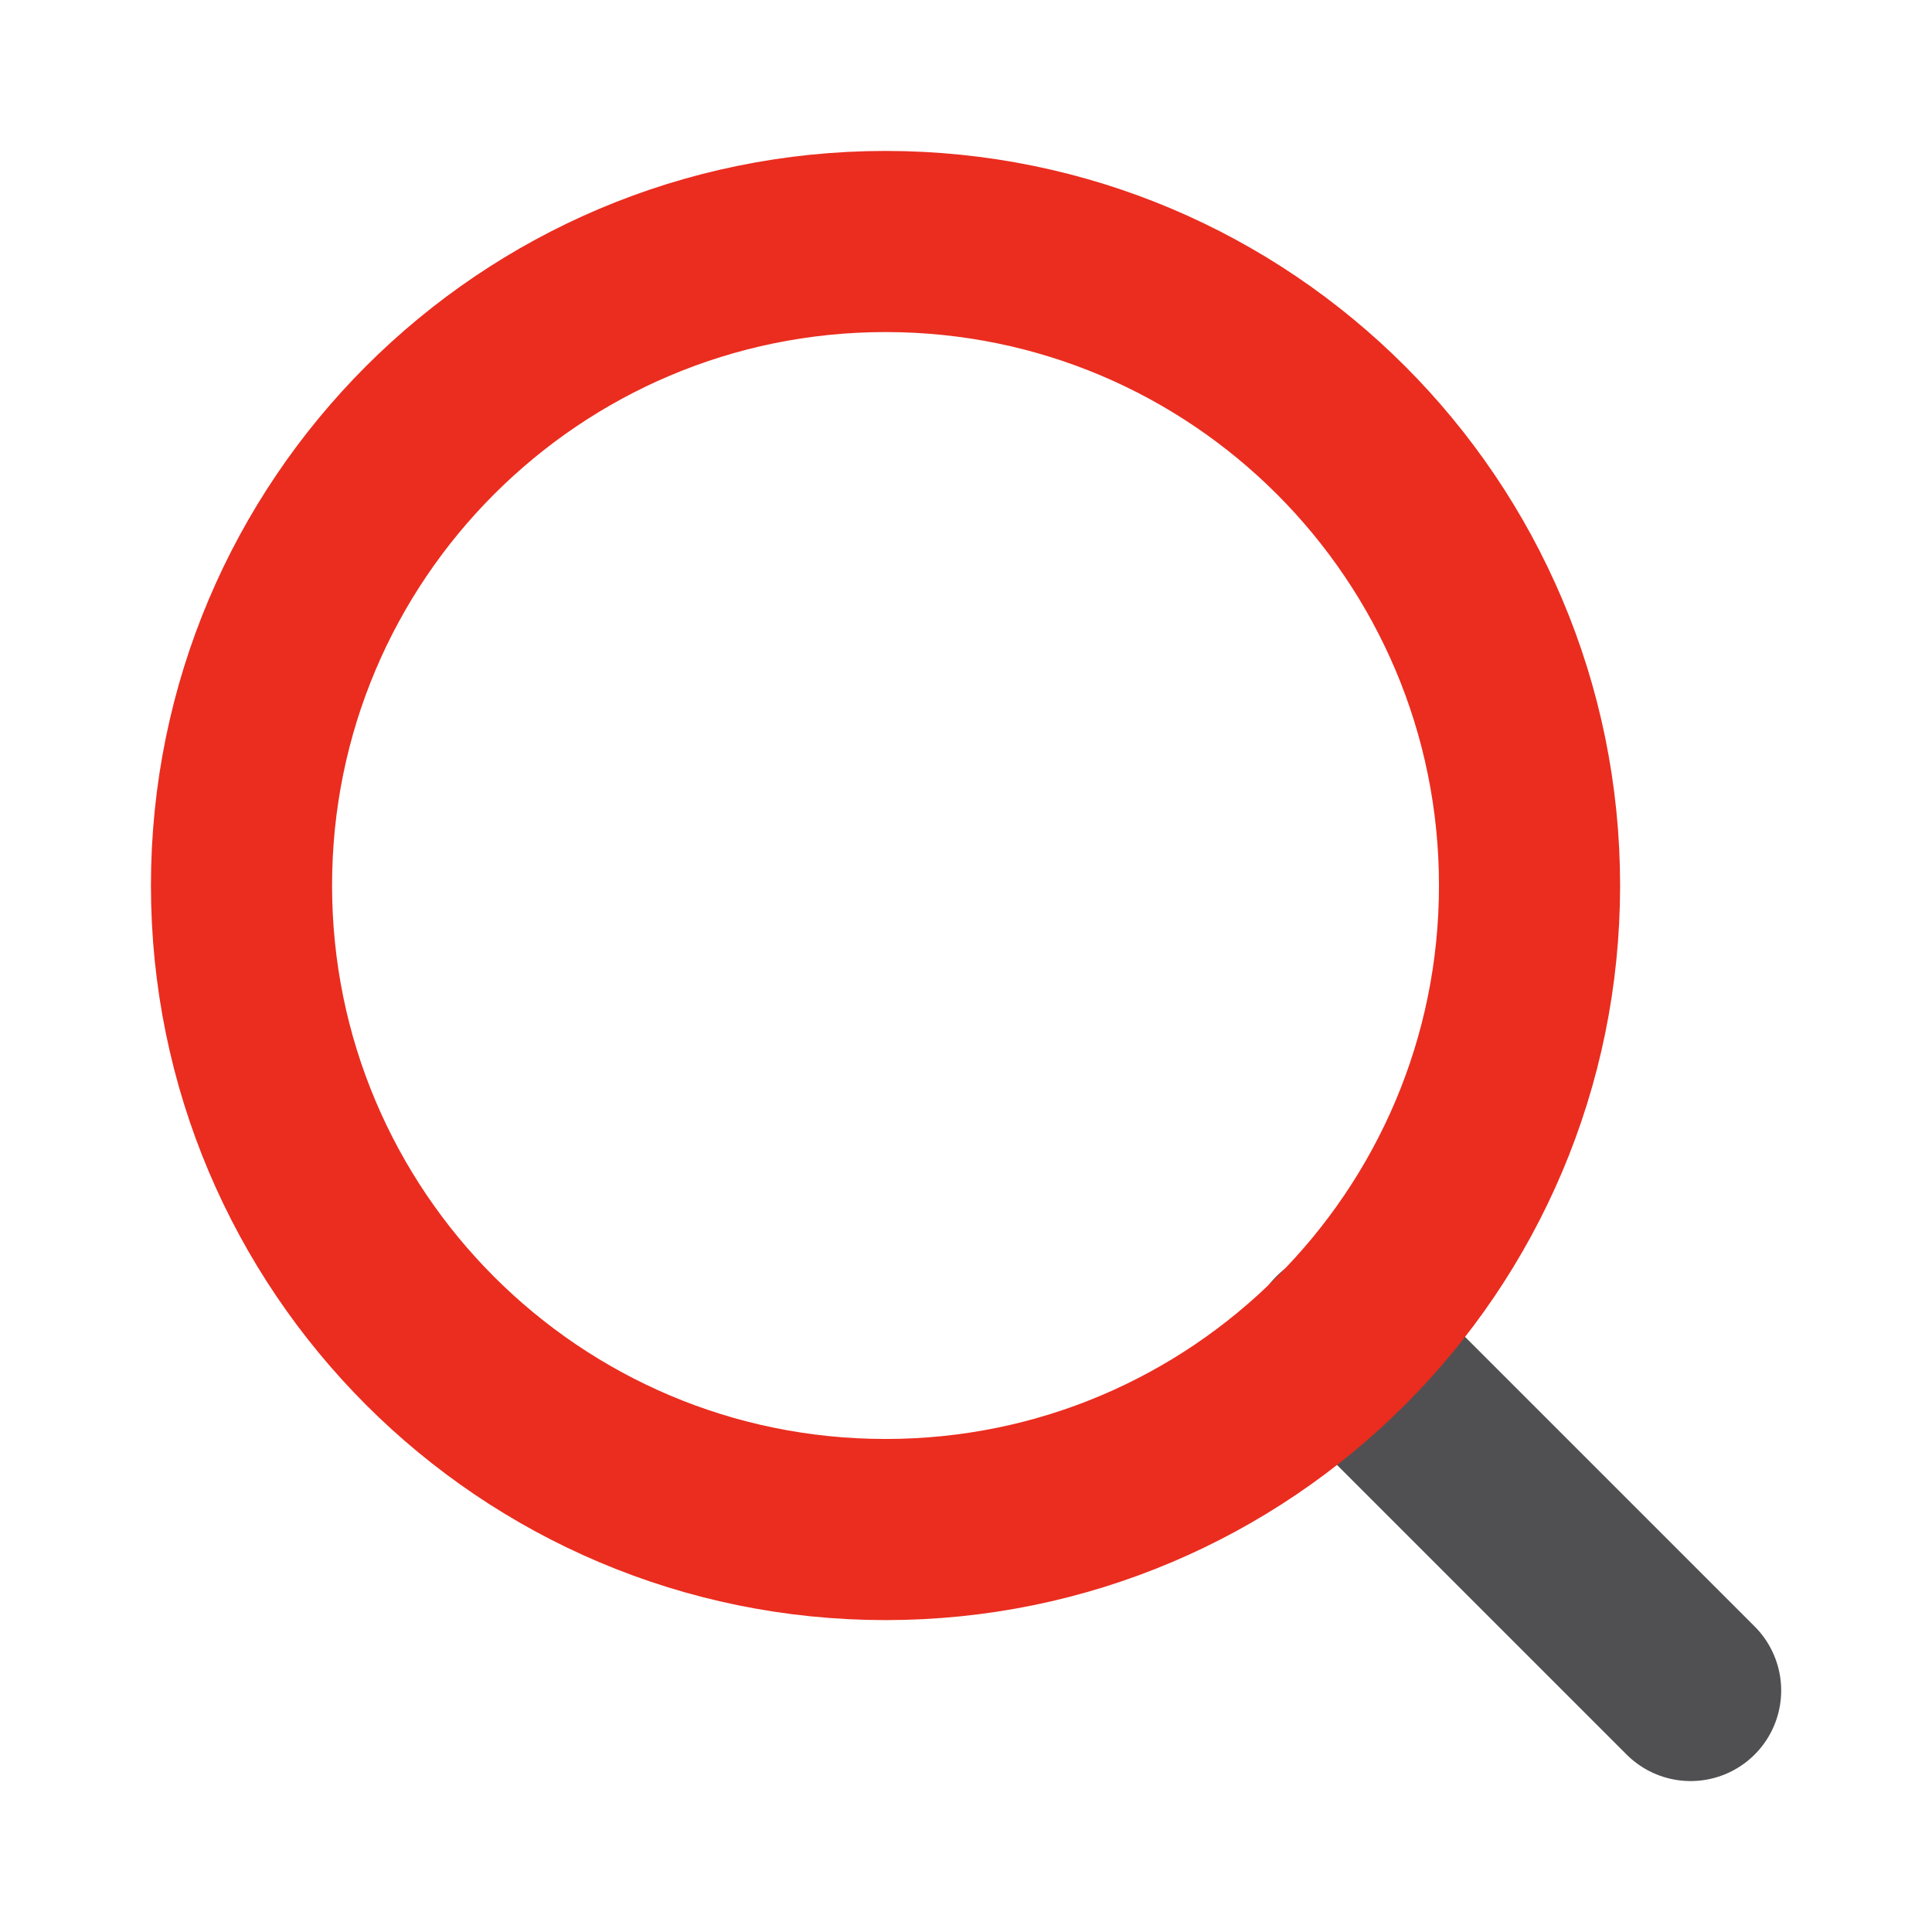
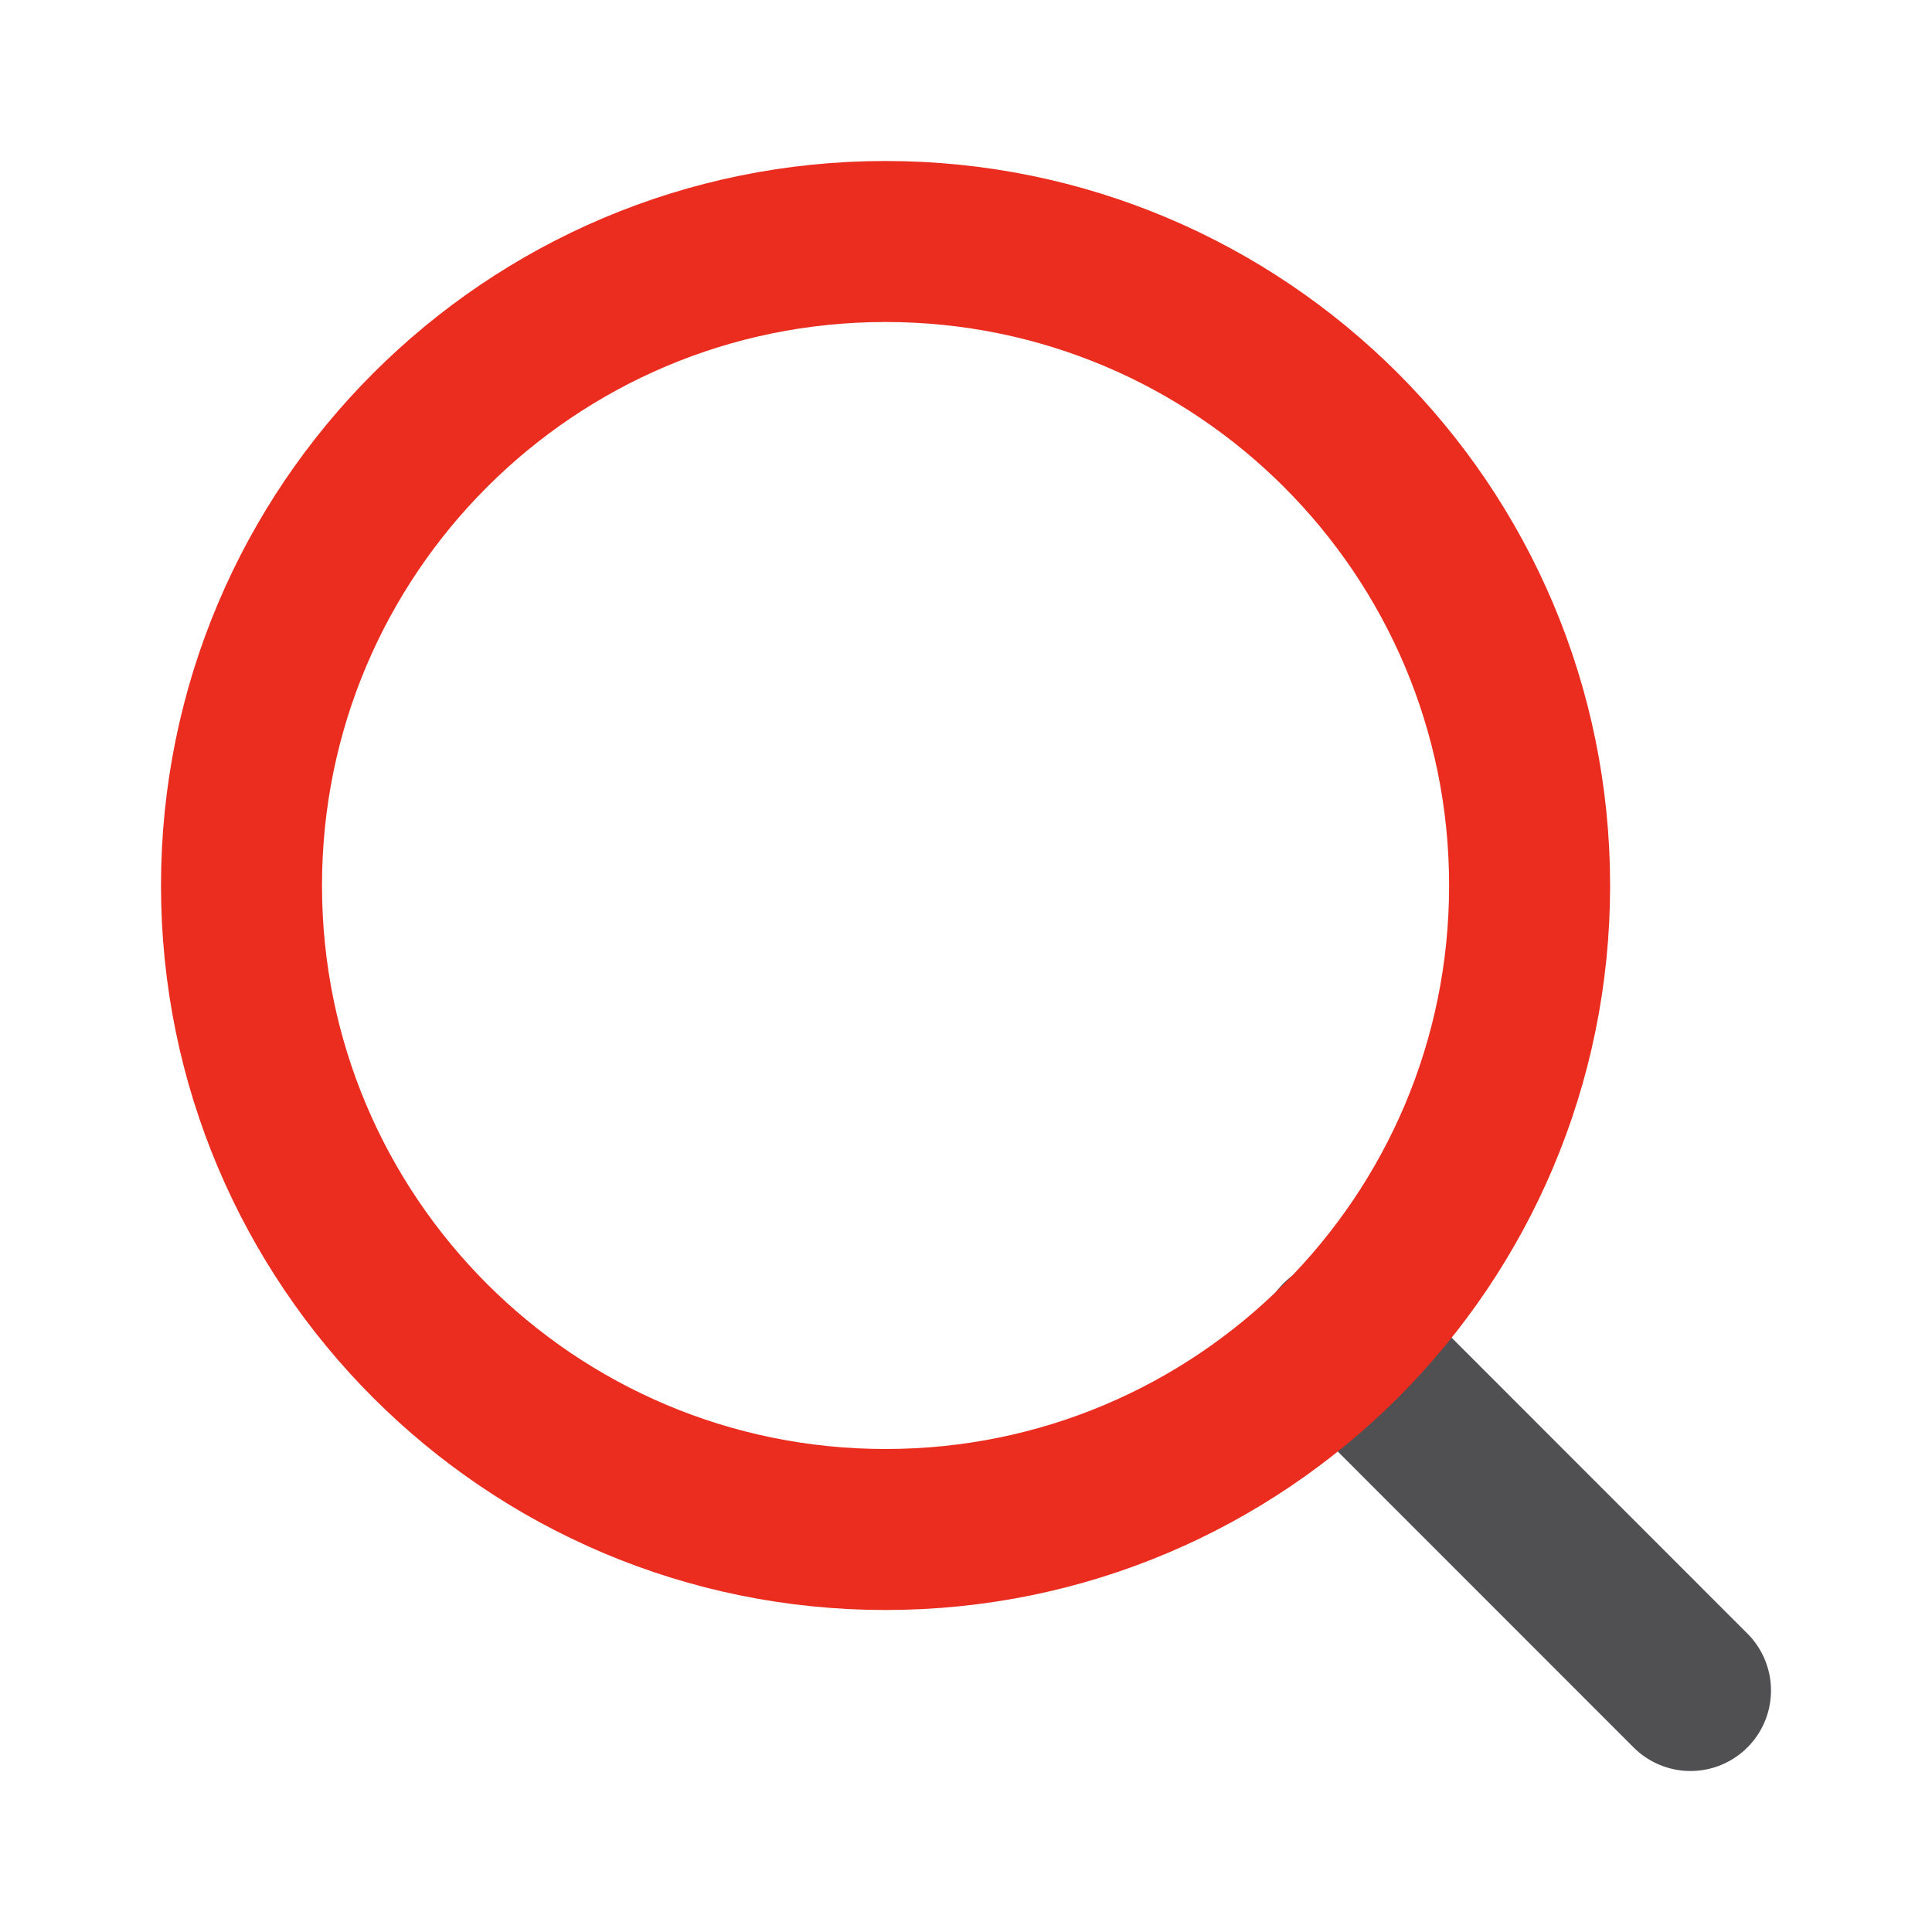
- <svg xmlns="http://www.w3.org/2000/svg" width="16" height="16" viewBox="0 0 16 16" fill="none">
-   <path d="M14.001 14L11.101 11.1" stroke="#505053" stroke-width="1.5" stroke-linecap="round" stroke-linejoin="round" />
-   <path d="M7.334 12.667C10.279 12.667 12.667 10.279 12.667 7.333C12.667 4.388 10.279 2 7.334 2C4.388 2 2 4.388 2 7.333C2 10.279 4.388 12.667 7.334 12.667Z" stroke="#EA2D1F" stroke-width="1.5" stroke-linecap="round" stroke-linejoin="round" />
+ <svg xmlns="http://www.w3.org/2000/svg" width="18" height="18" viewBox="0 0 18 18" fill="none">
+   <path d="M15.75 15.75L12.488 12.487" stroke="#505053" stroke-width="1.5" stroke-linecap="round" stroke-linejoin="round" />
+   <path d="M8.25 14.25C11.564 14.25 14.251 11.564 14.251 8.25C14.251 4.936 11.564 2.25 8.25 2.25C4.937 2.25 2.25 4.936 2.25 8.25C2.25 11.564 4.937 14.25 8.25 14.25Z" stroke="#EA2D1F" stroke-width="1.5" stroke-linecap="round" stroke-linejoin="round" />
</svg>
